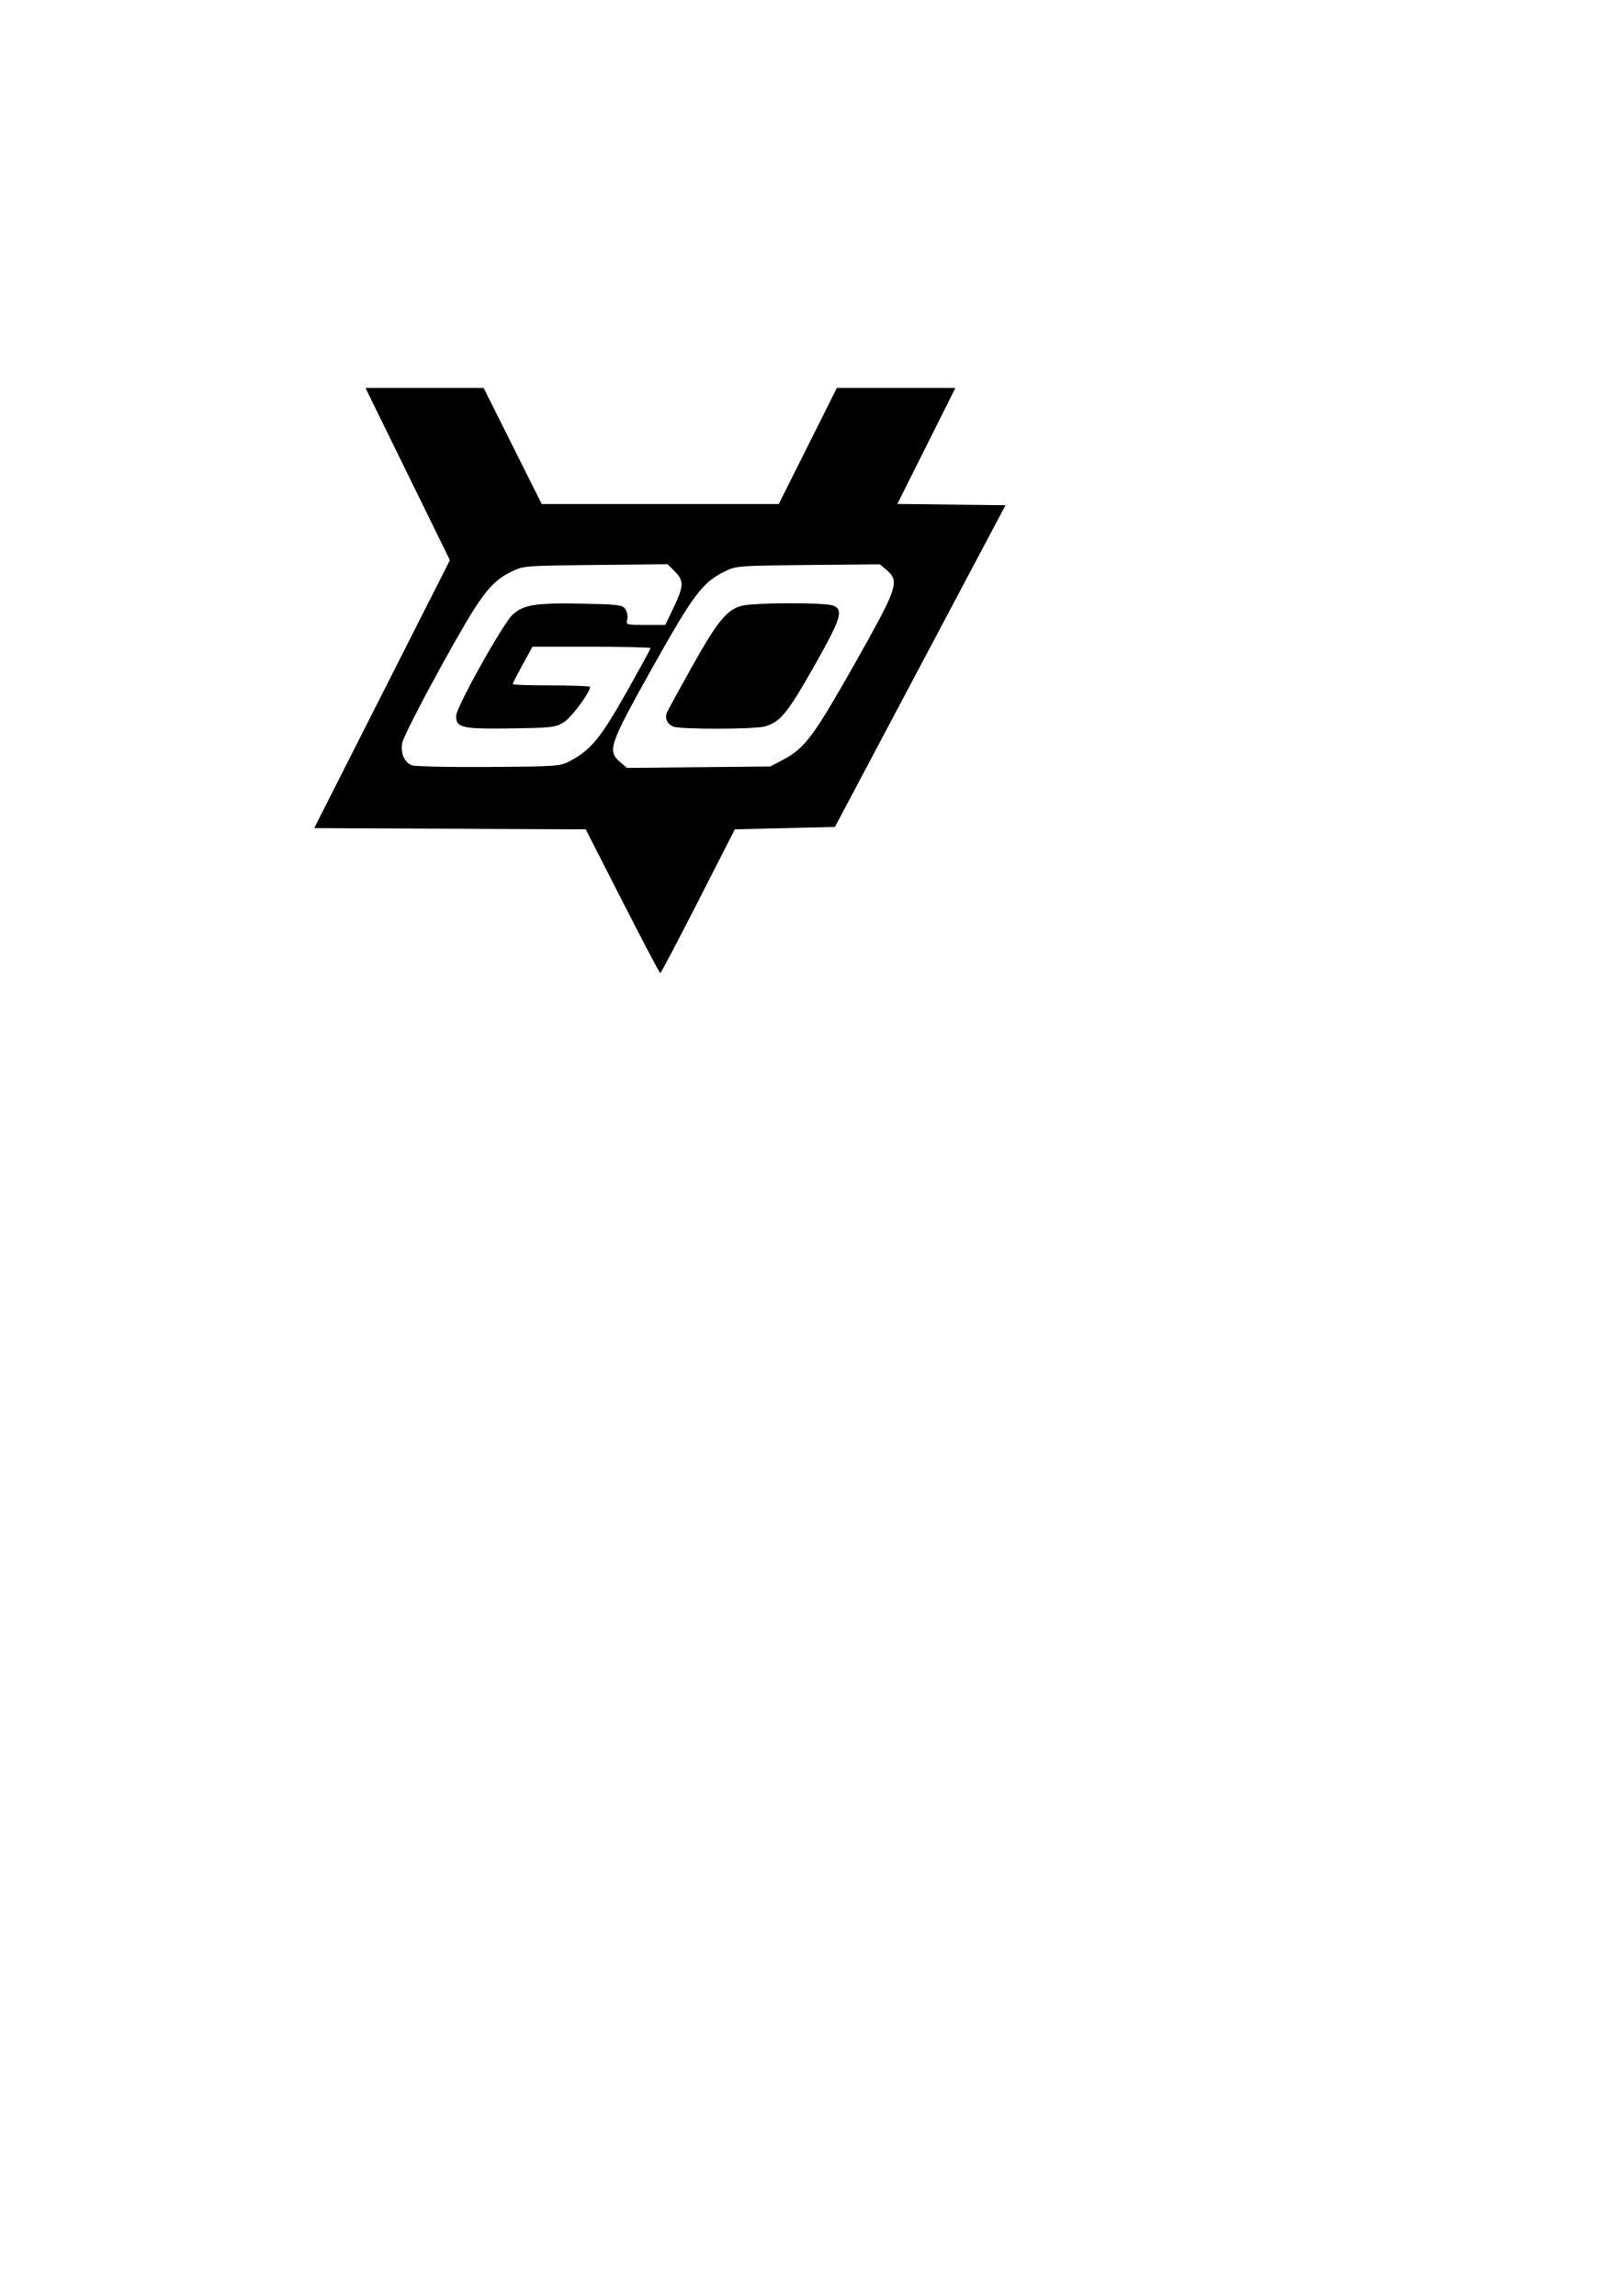
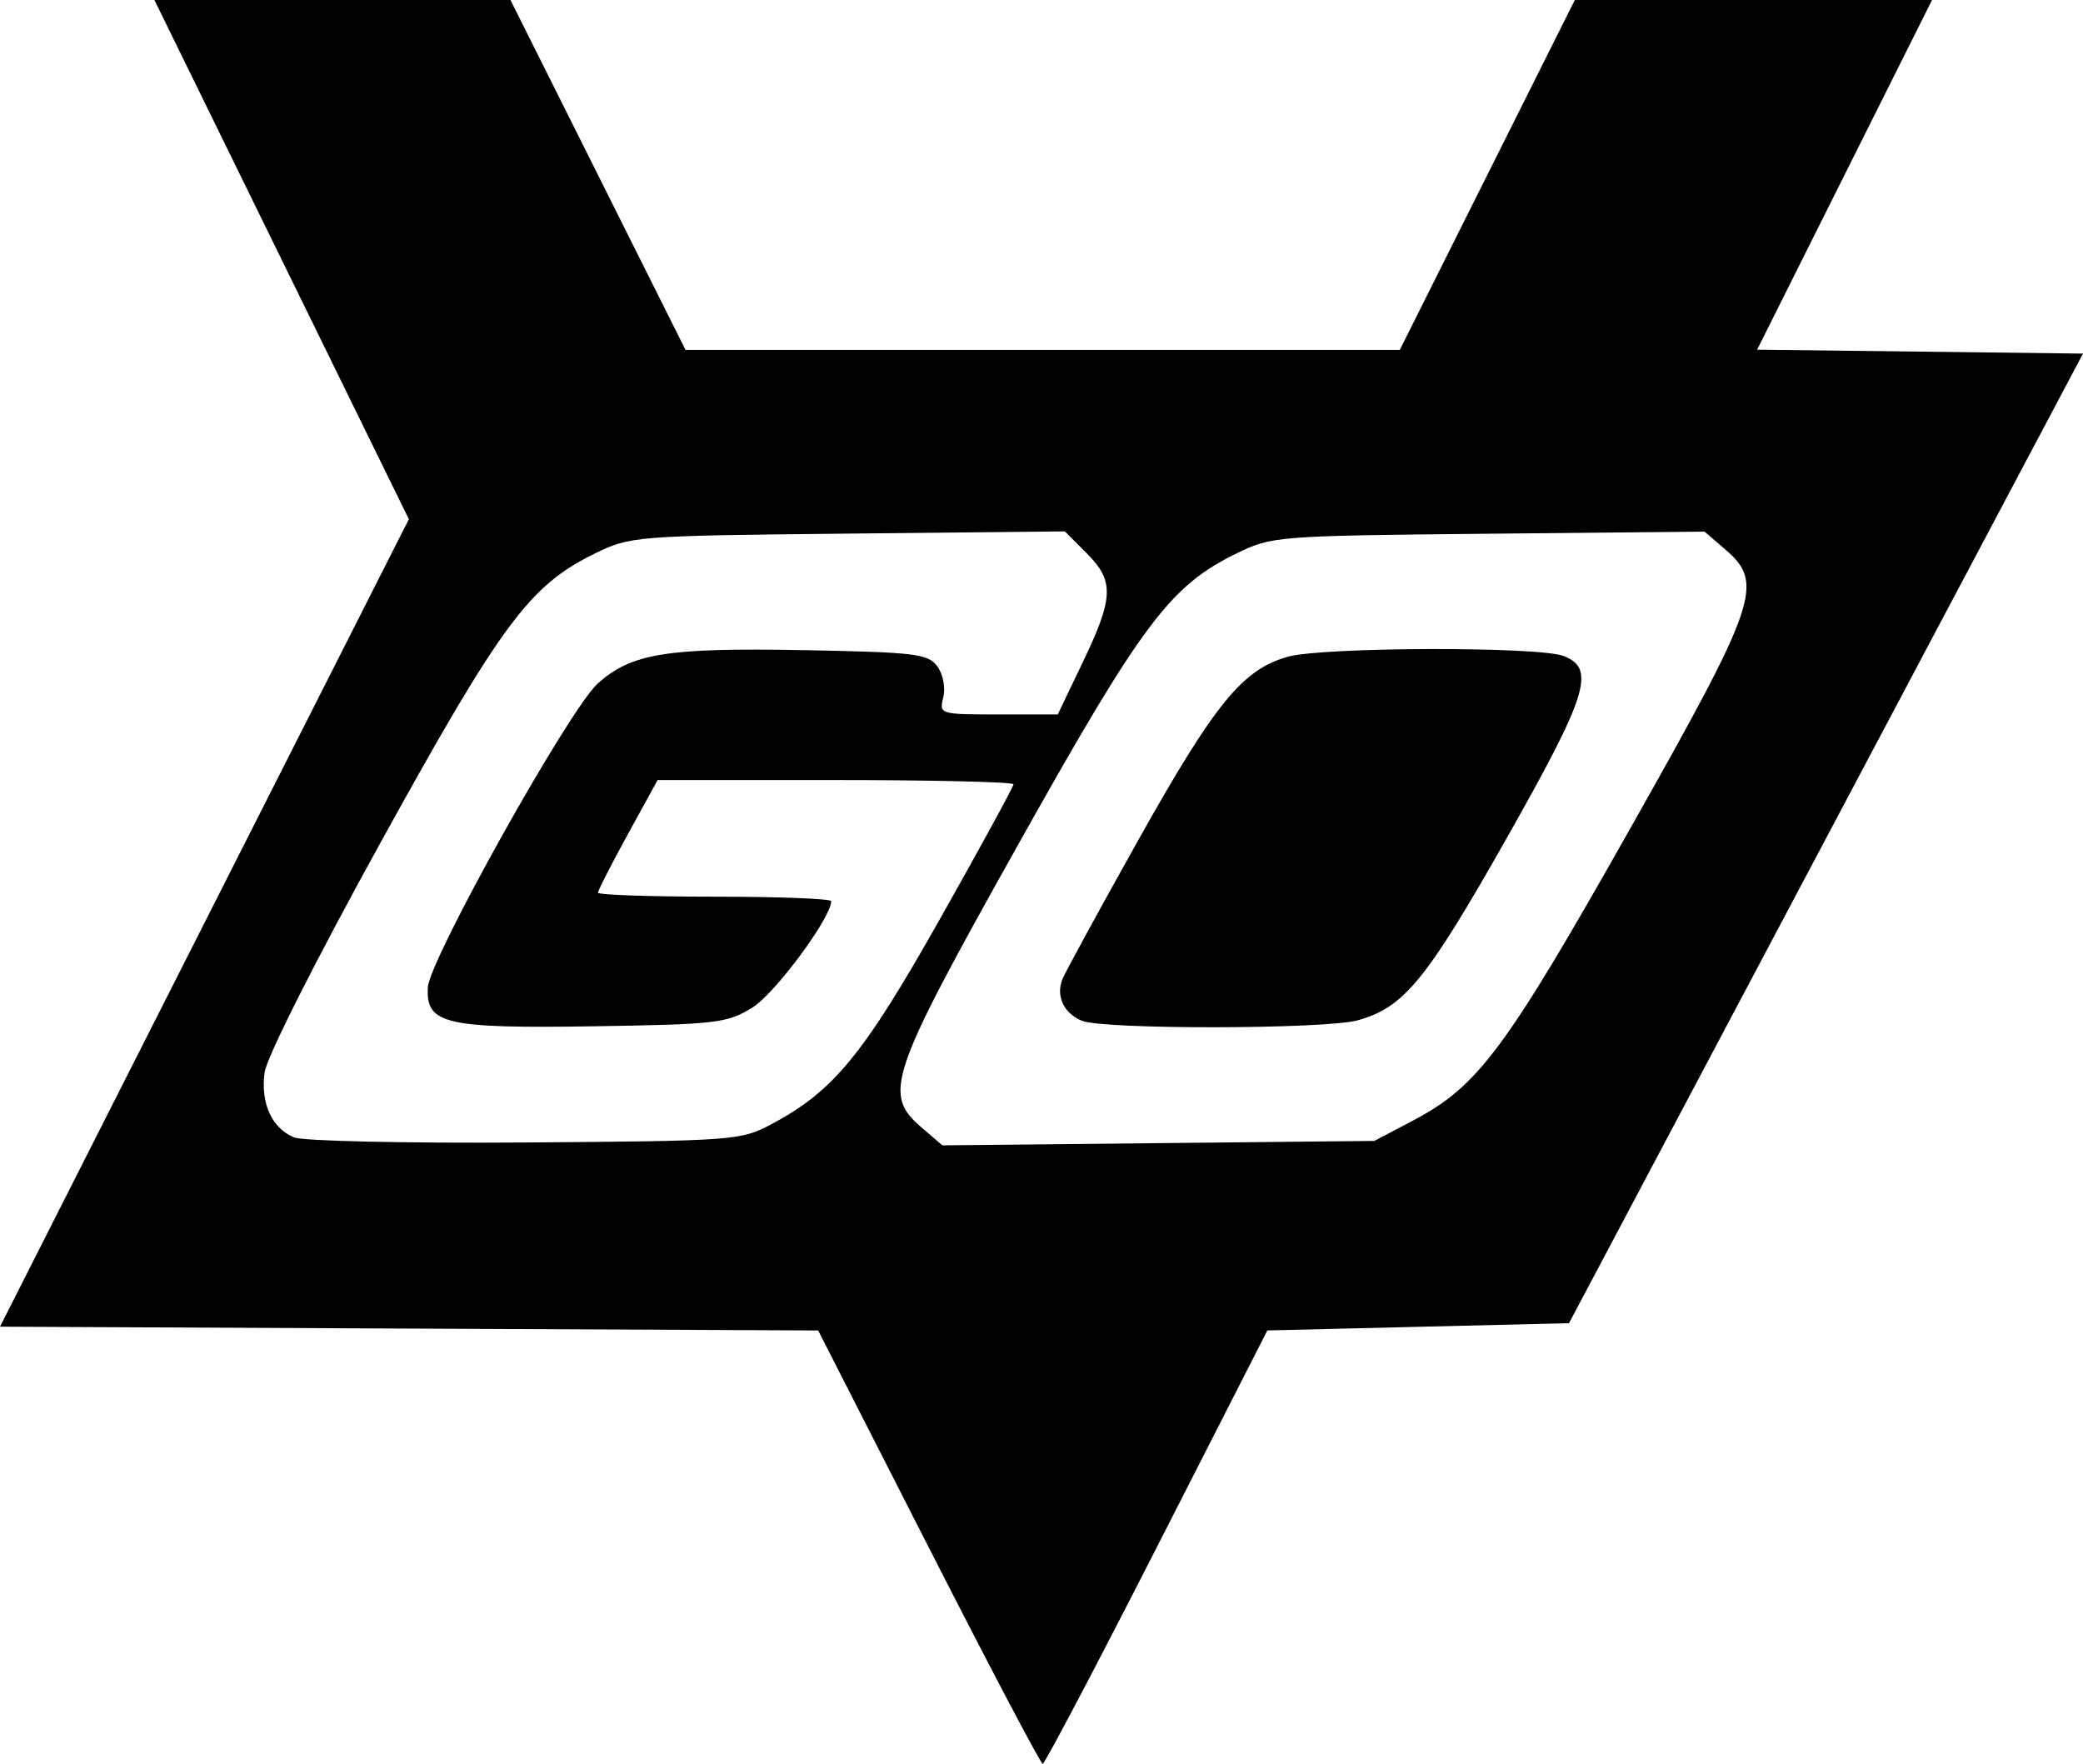
- <svg xmlns="http://www.w3.org/2000/svg" width="210mm" height="297mm" viewBox="0 0 210 297" version="1.1" id="svg8">
+ <svg xmlns="http://www.w3.org/2000/svg" id="svg8" version="1.1" viewBox="0 0 89.408 75.705" height="75.705mm" width="89.408mm">
  <defs id="defs2" />
-   <g id="layer1">
-     <path style="fill:#000000;stroke-width:0.313" d="M 80.497,116.581 75.757,107.281 58.198,107.2 40.639,107.119 49.414,89.79 58.188,72.462 52.727,61.32 47.267,50.178 h 7.641 7.641 l 3.757,7.509 3.757,7.509 h 15.329 15.329 l 3.757,-7.509 3.757,-7.509 h 7.666 7.666 l -3.754,7.504 -3.754,7.504 6.994,0.084 6.994,0.084 -11.031,20.807 -11.031,20.807 -6.474,0.156 -6.474,0.156 -4.743,9.301 c -2.609,5.116 -4.814,9.301 -4.9,9.301 -0.086,-2.1e-4 -2.289,-4.186 -4.896,-9.301 z M 73.768,98.419 c 2.657,-1.418 3.93,-2.971 7.224,-8.812 1.732,-3.071 3.149,-5.666 3.149,-5.767 0,-0.1 -3.437,-0.183 -7.638,-0.183 h -7.638 l -1.28,2.332 c -0.704,1.283 -1.28,2.409 -1.28,2.503 0,0.094 2.253,0.171 5.006,0.171 2.753,0 5.006,0.087 5.006,0.194 0,0.705 -2.408,3.958 -3.375,4.559 -1.085,0.675 -1.536,0.728 -6.794,0.809 -6.411,0.099 -7.233,-0.093 -7.145,-1.669 0.067,-1.197 6.064,-11.928 7.282,-13.03 1.443,-1.306 2.952,-1.553 8.837,-1.444 4.807,0.089 5.356,0.156 5.751,0.697 0.246,0.338 0.357,0.917 0.253,1.33 -0.181,0.722 -0.15,0.732 2.366,0.732 h 2.549 l 1.083,-2.26 c 1.324,-2.762 1.347,-3.47 0.151,-4.665 L 86.345,72.984 77.03,73.08 c -9.168,0.094 -9.34,0.108 -10.88,0.865 -2.789,1.372 -3.983,2.983 -9.164,12.372 -2.792,5.059 -4.9,9.238 -4.989,9.889 -0.18,1.321 0.305,2.39 1.267,2.79 0.376,0.156 4.837,0.254 9.914,0.217 8.992,-0.066 9.265,-0.086 10.591,-0.794 z M 101.305,98.263 c 2.772,-1.46 3.952,-3.044 9.238,-12.402 5.562,-9.847 5.837,-10.65 4.147,-12.103 l -0.889,-0.764 -9.276,0.091 c -9.129,0.09 -9.301,0.103 -10.84,0.86 -2.833,1.392 -4.029,2.991 -9.35,12.494 -5.553,9.918 -5.816,10.689 -4.141,12.129 l 0.893,0.768 9.271,-0.095 9.271,-0.095 z M 87.079,93.989 c -0.772,-0.312 -1.122,-1.046 -0.845,-1.769 0.108,-0.281 1.586,-2.992 3.285,-6.023 3.272,-5.839 4.462,-7.295 6.404,-7.834 1.507,-0.419 10.739,-0.444 11.821,-0.032 1.409,0.536 1.056,1.659 -2.49,7.919 -3.404,6.008 -4.357,7.169 -6.338,7.719 -1.388,0.385 -10.892,0.402 -11.837,0.02 z" id="path34" />
+   <g transform="translate(-27.61609,-86.92675)" id="layer1">
+     <g transform="translate(-13.02284,36.74914)" id="layer1-1">
+       <path style="fill:#000000;stroke-width:0.313" d="M 80.497,116.581 75.757,107.281 58.198,107.2 40.639,107.119 49.414,89.79 58.188,72.462 52.727,61.32 47.267,50.178 h 7.641 7.641 l 3.757,7.509 3.757,7.509 h 15.329 15.329 l 3.757,-7.509 3.757,-7.509 h 7.666 7.666 l -3.754,7.504 -3.754,7.504 6.994,0.084 6.994,0.084 -11.031,20.807 -11.031,20.807 -6.474,0.156 -6.474,0.156 -4.743,9.301 c -2.609,5.116 -4.814,9.301 -4.9,9.301 -0.086,-2.1e-4 -2.289,-4.186 -4.896,-9.301 z M 73.768,98.419 c 2.657,-1.418 3.93,-2.971 7.224,-8.812 1.732,-3.071 3.149,-5.666 3.149,-5.767 0,-0.1 -3.437,-0.183 -7.638,-0.183 h -7.638 l -1.28,2.332 c -0.704,1.283 -1.28,2.409 -1.28,2.503 0,0.094 2.253,0.171 5.006,0.171 2.753,0 5.006,0.087 5.006,0.194 0,0.705 -2.408,3.958 -3.375,4.559 -1.085,0.675 -1.536,0.728 -6.794,0.809 -6.411,0.099 -7.233,-0.093 -7.145,-1.669 0.067,-1.197 6.064,-11.928 7.282,-13.03 1.443,-1.306 2.952,-1.553 8.837,-1.444 4.807,0.089 5.356,0.156 5.751,0.697 0.246,0.338 0.357,0.917 0.253,1.33 -0.181,0.722 -0.15,0.732 2.366,0.732 h 2.549 l 1.083,-2.26 c 1.324,-2.762 1.347,-3.47 0.151,-4.665 L 86.345,72.984 77.03,73.08 c -9.168,0.094 -9.34,0.108 -10.88,0.865 -2.789,1.372 -3.983,2.983 -9.164,12.372 -2.792,5.059 -4.9,9.238 -4.989,9.889 -0.18,1.321 0.305,2.39 1.267,2.79 0.376,0.156 4.837,0.254 9.914,0.217 8.992,-0.066 9.265,-0.086 10.591,-0.794 z M 101.305,98.263 c 2.772,-1.46 3.952,-3.044 9.238,-12.402 5.562,-9.847 5.837,-10.65 4.147,-12.103 l -0.889,-0.764 -9.276,0.091 c -9.129,0.09 -9.301,0.103 -10.84,0.86 -2.833,1.392 -4.029,2.991 -9.35,12.494 -5.553,9.918 -5.816,10.689 -4.141,12.129 l 0.893,0.768 9.271,-0.095 9.271,-0.095 z M 87.079,93.989 c -0.772,-0.312 -1.122,-1.046 -0.845,-1.769 0.108,-0.281 1.586,-2.992 3.285,-6.023 3.272,-5.839 4.462,-7.295 6.404,-7.834 1.507,-0.419 10.739,-0.444 11.821,-0.032 1.409,0.536 1.056,1.659 -2.49,7.919 -3.404,6.008 -4.357,7.169 -6.338,7.719 -1.388,0.385 -10.892,0.402 -11.837,0.02 z" id="path34" />
+     </g>
  </g>
</svg>
